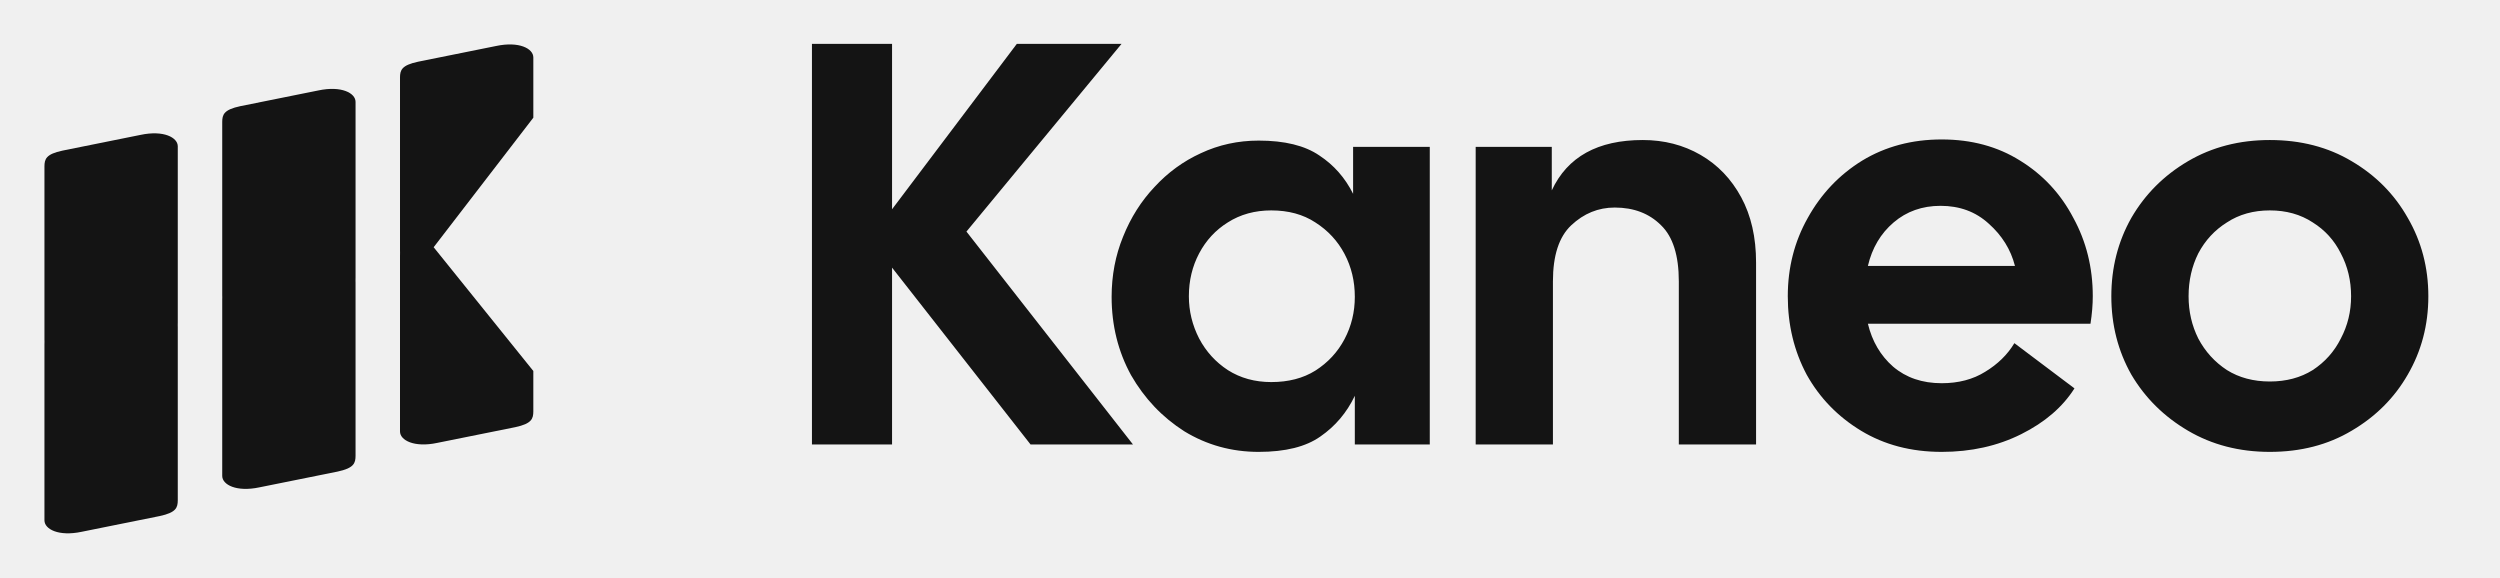
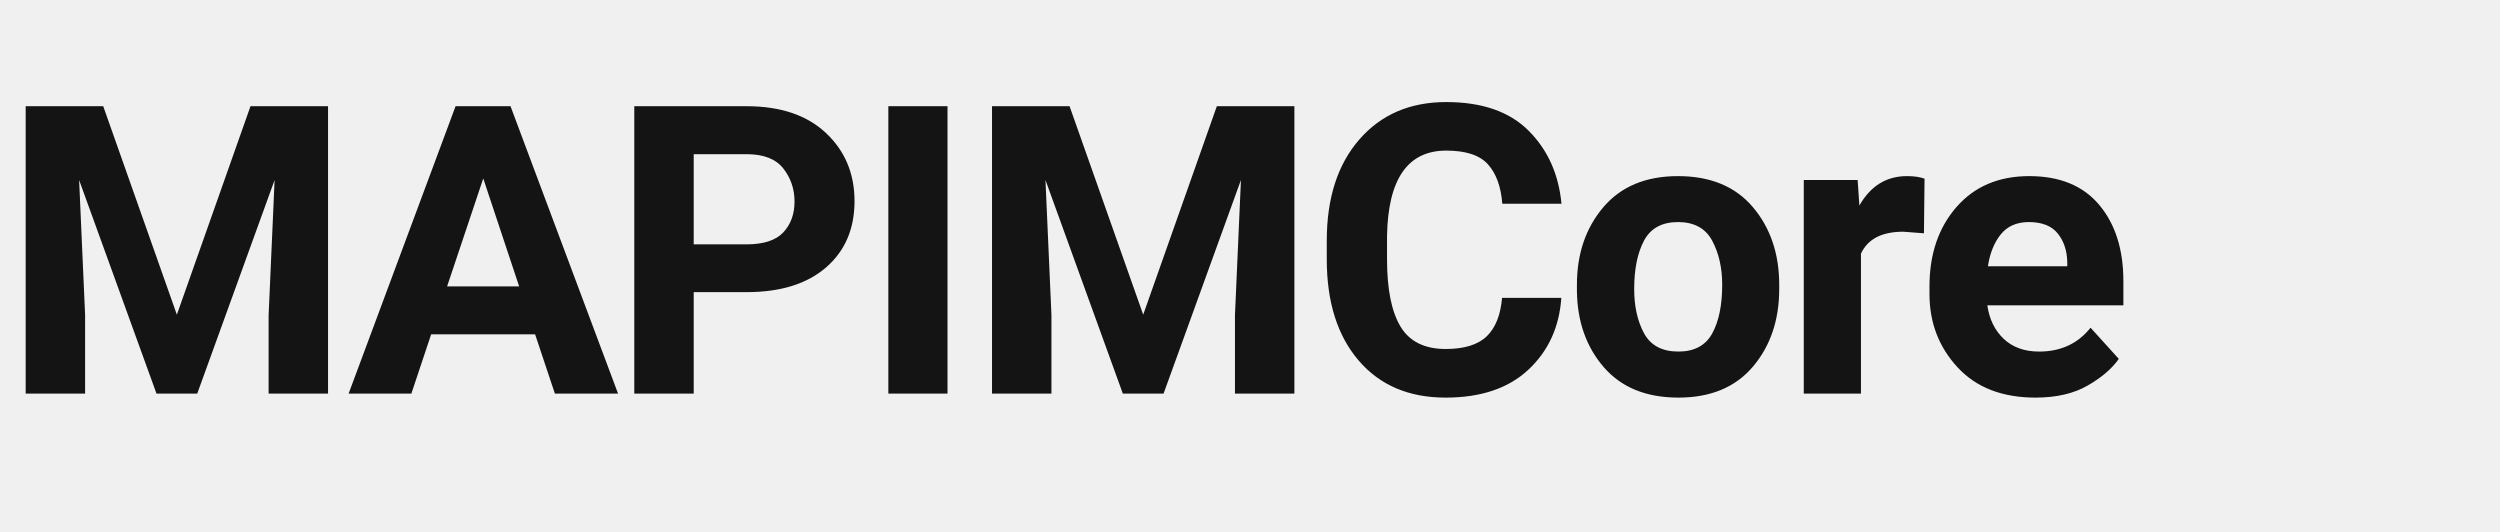
- <svg xmlns="http://www.w3.org/2000/svg" width="450" height="104" viewBox="0 0 450 104" fill="none">
-   <g clip-path="url(#clip0_108_64)">
-     <path d="M14.685 95.725C10.572 96.596 8 95.265 8 93.66L8 62.026C8 61.86 8.003 61.686 8.009 61.507C8.004 61.385 8.001 61.249 8.001 61.098L8.001 29.944C8.015 28.652 8.259 27.744 11.259 27.109L25.314 24.276C29.428 23.404 32 24.736 32 26.34L32 57.975C32 58.141 31.998 58.315 31.992 58.494C31.997 58.616 31.999 58.752 31.999 58.903L31.999 90.057C31.985 91.349 31.741 92.256 28.741 92.892L14.685 95.725Z" fill="#141414" />
-     <path d="M46.685 87.724C42.572 88.596 40 87.264 40 85.66L40 54.026C40 53.86 40.003 53.686 40.009 53.507C40.004 53.385 40.001 53.249 40.001 53.097L40.001 21.944C40.015 20.652 40.259 19.745 43.259 19.109L57.315 16.277C61.428 15.406 64 16.736 64 18.341L64 49.974C64 50.141 63.998 50.316 63.992 50.495C63.997 50.617 63.999 50.752 63.999 50.903L63.999 82.056C63.985 83.348 63.741 84.256 60.741 84.891L46.685 87.724Z" fill="#141414" />
-     <path d="M89.314 8.275C93.428 7.404 96 8.735 96 10.34V21.184L78.058 44.501L95.999 66.779V74.057C95.985 75.349 95.74 76.257 92.741 76.892L78.686 79.724C74.572 80.596 72.001 79.265 72 77.661V46.026C72 45.86 72.003 45.686 72.009 45.507C72.004 45.385 72.001 45.249 72.001 45.097V13.943C72.015 12.651 72.259 11.744 75.259 11.108L89.314 8.275Z" fill="#141414" />
-     <path d="M146.15 80V7.9H160.57V37.667L183.024 7.9H201.873L173.96 41.684L203.933 80H185.496L160.57 48.173V80H146.15ZM226.563 81.339C221.688 81.339 217.225 80.103 213.173 77.631C209.191 75.09 205.998 71.726 203.594 67.537C201.26 63.28 200.092 58.576 200.092 53.426C200.092 49.581 200.779 45.976 202.152 42.611C203.526 39.178 205.414 36.191 207.817 33.65C210.221 31.041 213.002 29.015 216.16 27.573C219.388 26.062 222.855 25.307 226.563 25.307C231.233 25.307 234.872 26.2 237.481 27.985C240.091 29.702 242.116 32.002 243.558 34.886V26.44H257.36V80H243.867V71.245C242.425 74.266 240.365 76.704 237.687 78.558C235.078 80.412 231.37 81.339 226.563 81.339ZM228.829 68.773C231.919 68.773 234.563 68.086 236.76 66.713C239.026 65.271 240.777 63.383 242.013 61.048C243.249 58.713 243.867 56.173 243.867 53.426C243.867 50.611 243.249 48.036 242.013 45.701C240.777 43.366 239.026 41.478 236.76 40.036C234.563 38.594 231.919 37.873 228.829 37.873C225.877 37.873 223.267 38.594 221.001 40.036C218.804 41.409 217.087 43.263 215.851 45.598C214.615 47.933 213.997 50.508 213.997 53.323C213.997 56.001 214.615 58.542 215.851 60.945C217.087 63.28 218.804 65.168 221.001 66.61C223.267 68.052 225.877 68.773 228.829 68.773ZM265.622 80V26.44H279.321V34.268C282.136 28.225 287.595 25.204 295.698 25.204C299.543 25.204 303.011 26.097 306.101 27.882C309.191 29.667 311.629 32.208 313.414 35.504C315.199 38.8 316.092 42.714 316.092 47.246V80H302.187V50.645C302.187 45.976 301.123 42.611 298.994 40.551C296.865 38.422 294.084 37.358 290.651 37.358C287.698 37.358 285.089 38.422 282.823 40.551C280.626 42.611 279.527 45.976 279.527 50.645V80H265.622ZM349.508 81.339C344.015 81.339 339.174 80.069 334.985 77.528C330.797 74.987 327.535 71.623 325.2 67.434C322.934 63.177 321.801 58.473 321.801 53.323C321.801 48.173 323.003 43.469 325.406 39.212C327.81 34.886 331.071 31.453 335.191 28.912C339.38 26.371 344.152 25.101 349.508 25.101C354.864 25.101 359.568 26.371 363.619 28.912C367.739 31.453 370.932 34.886 373.198 39.212C375.533 43.469 376.7 48.173 376.7 53.323C376.7 54.078 376.666 54.868 376.597 55.692C376.529 56.516 376.426 57.374 376.288 58.267H336.221C336.977 61.426 338.487 64.001 340.753 65.992C343.088 67.983 346.006 68.979 349.508 68.979C352.53 68.979 355.139 68.292 357.336 66.919C359.602 65.546 361.353 63.829 362.589 61.769L373.404 69.906C371.276 73.271 368.083 76.017 363.825 78.146C359.568 80.275 354.796 81.339 349.508 81.339ZM349.302 37.049C346.006 37.049 343.191 38.045 340.856 40.036C338.522 42.027 336.977 44.637 336.221 47.864H362.692C361.937 44.911 360.358 42.371 357.954 40.242C355.62 38.113 352.736 37.049 349.302 37.049ZM408.571 81.339C403.078 81.339 398.168 80.069 393.842 77.528C389.516 74.987 386.117 71.623 383.645 67.434C381.242 63.177 380.04 58.473 380.04 53.323C380.04 48.173 381.242 43.469 383.645 39.212C386.117 34.955 389.516 31.556 393.842 29.015C398.168 26.474 403.078 25.204 408.571 25.204C414.133 25.204 419.043 26.474 423.3 29.015C427.626 31.556 430.991 34.955 433.394 39.212C435.866 43.469 437.102 48.173 437.102 53.323C437.102 58.473 435.866 63.177 433.394 67.434C430.991 71.623 427.626 74.987 423.3 77.528C419.043 80.069 414.133 81.339 408.571 81.339ZM408.571 68.67C411.524 68.67 414.099 67.983 416.296 66.61C418.494 65.168 420.176 63.28 421.343 60.945C422.579 58.61 423.197 56.07 423.197 53.323C423.197 50.508 422.579 47.933 421.343 45.598C420.176 43.263 418.494 41.409 416.296 40.036C414.099 38.594 411.524 37.873 408.571 37.873C405.619 37.873 403.044 38.594 400.846 40.036C398.649 41.409 396.932 43.263 395.696 45.598C394.529 47.933 393.945 50.508 393.945 53.323C393.945 56.07 394.529 58.61 395.696 60.945C396.932 63.28 398.649 65.168 400.846 66.61C403.044 67.983 405.619 68.67 408.571 68.67Z" fill="#141414" />
-   </g>
-   <defs>
-     <clipPath id="clip0_108_64">
-       <rect width="450" height="104" fill="white" />
-     </clipPath>
-   </defs>
+ <svg xmlns="http://www.w3.org/2000/svg" width="470" height="100" viewBox="0 0 470 100" fill="none">
+   <text x="0" y="74" font-family="system-ui, -apple-system, 'Segoe UI', Roboto, Helvetica, Arial, sans-serif" font-size="76" font-weight="700" letter-spacing="-2" fill="#141414">MAPIMCore</text>
</svg>
